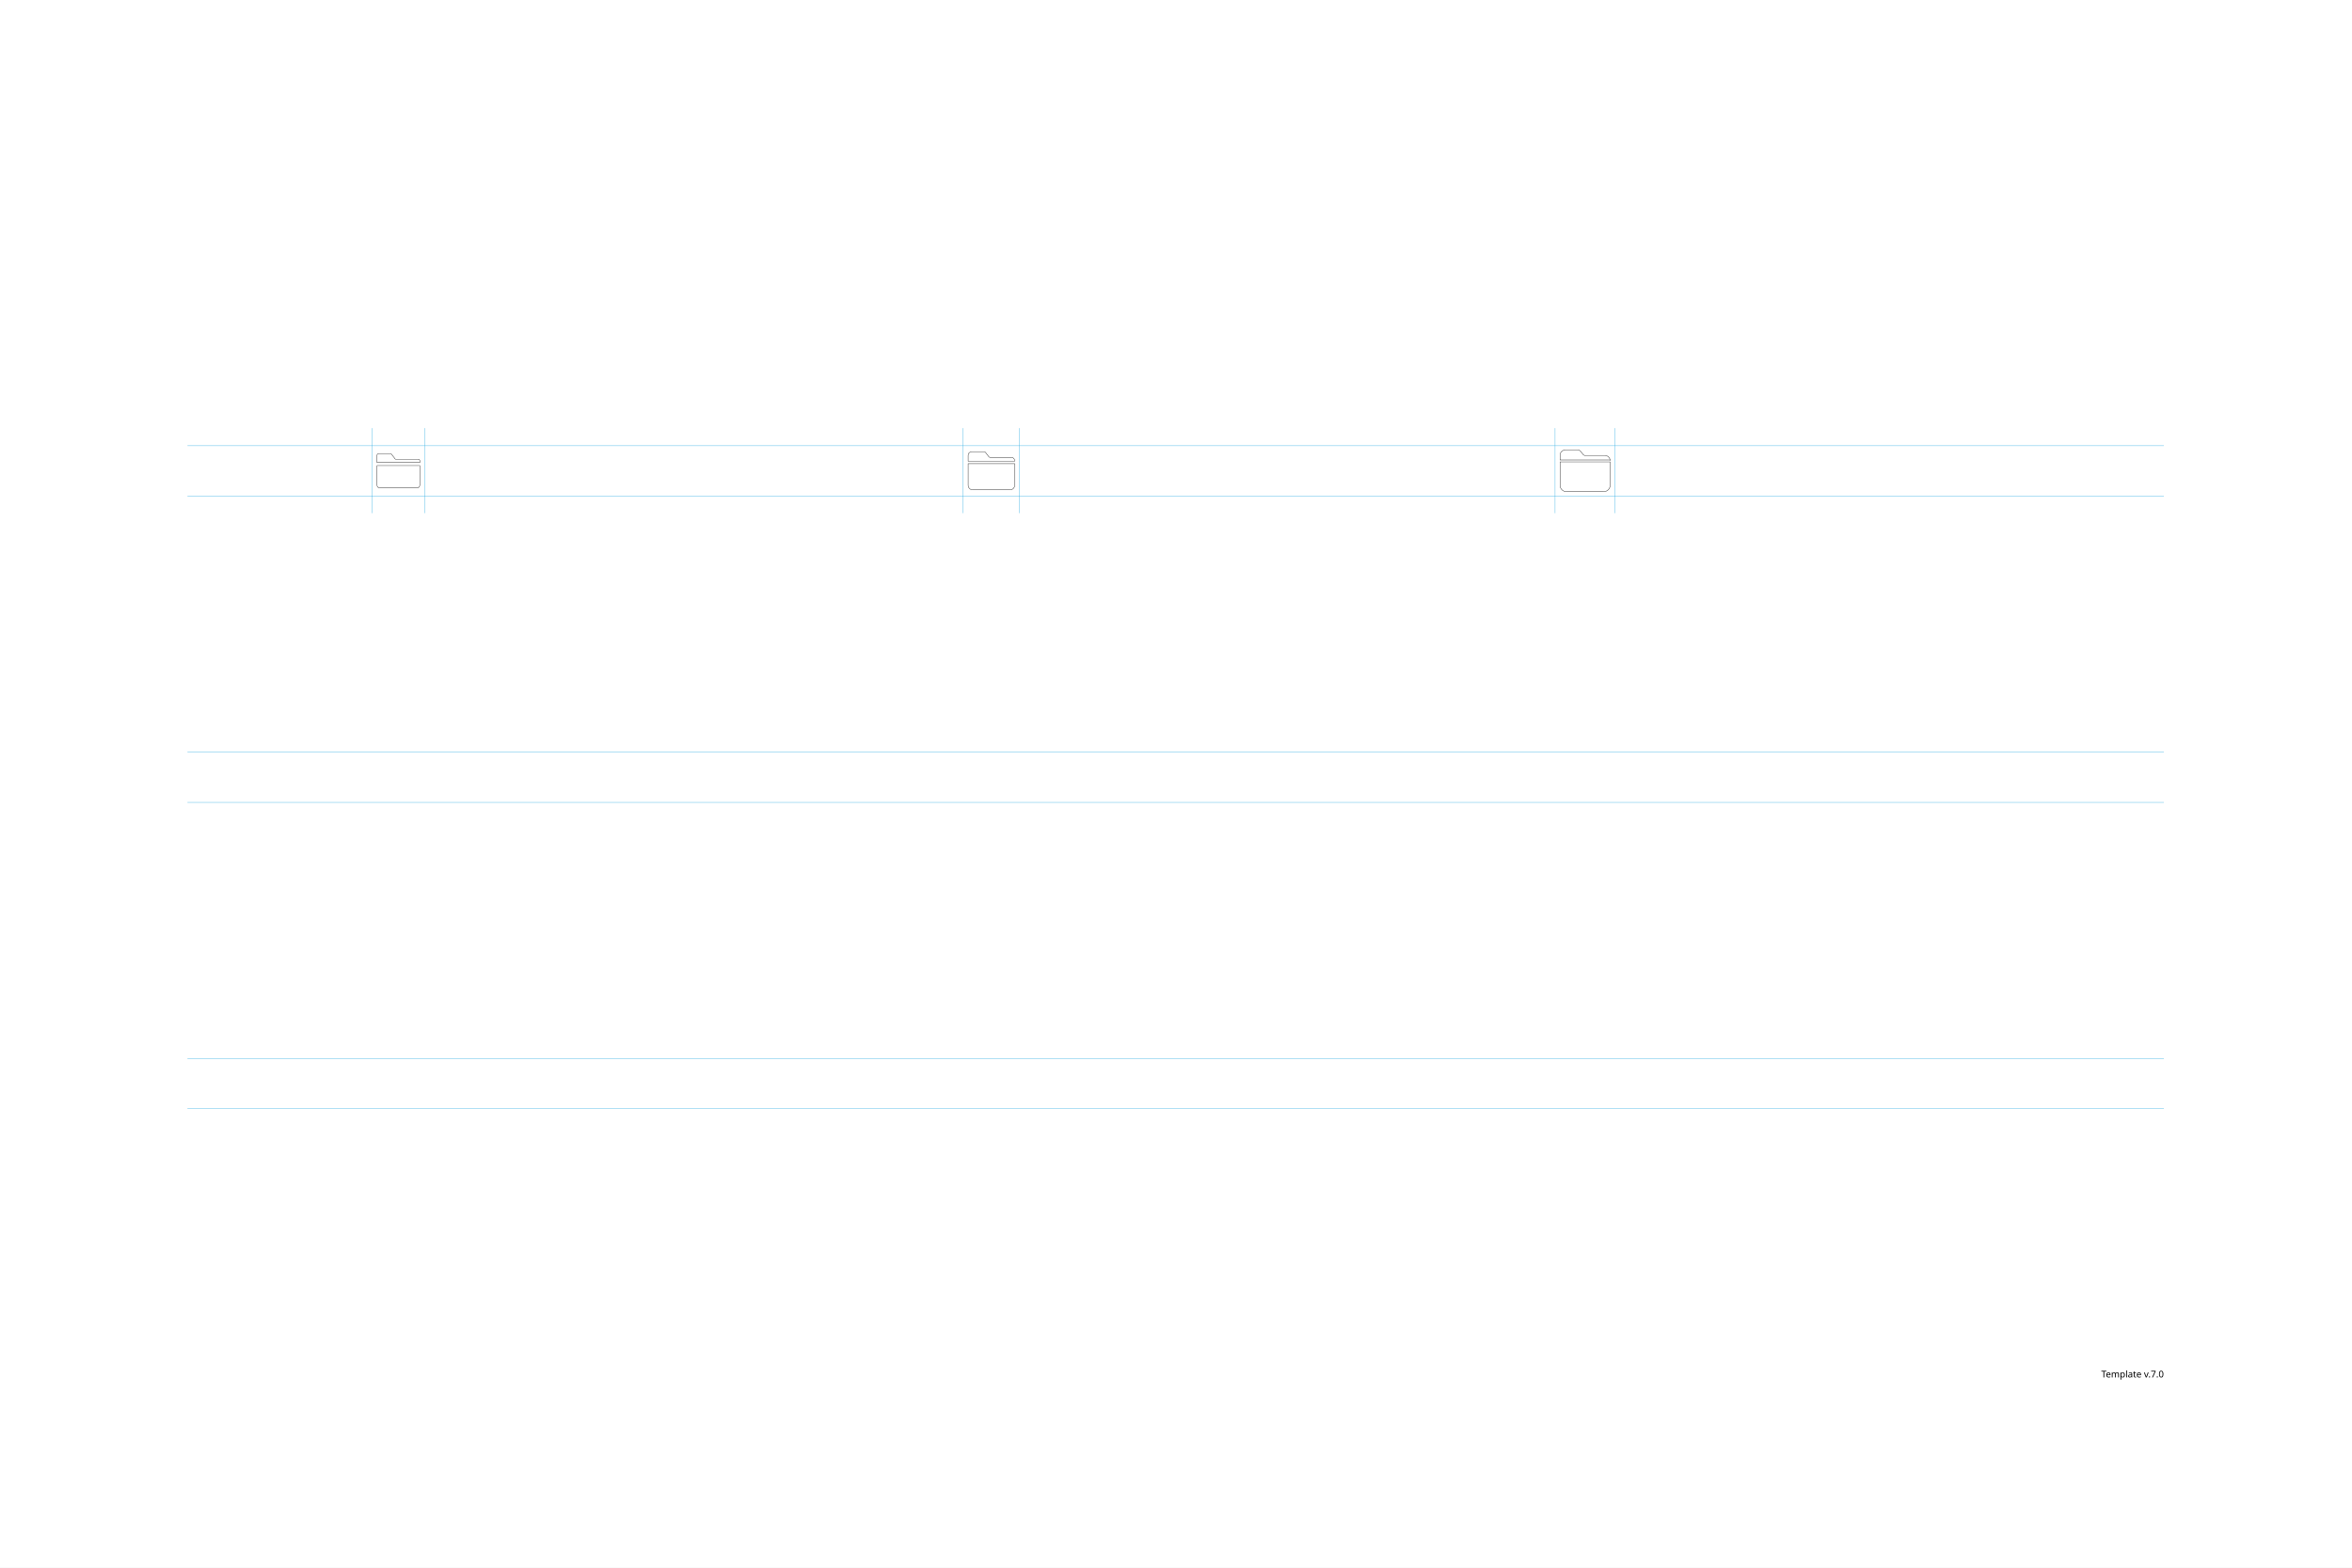
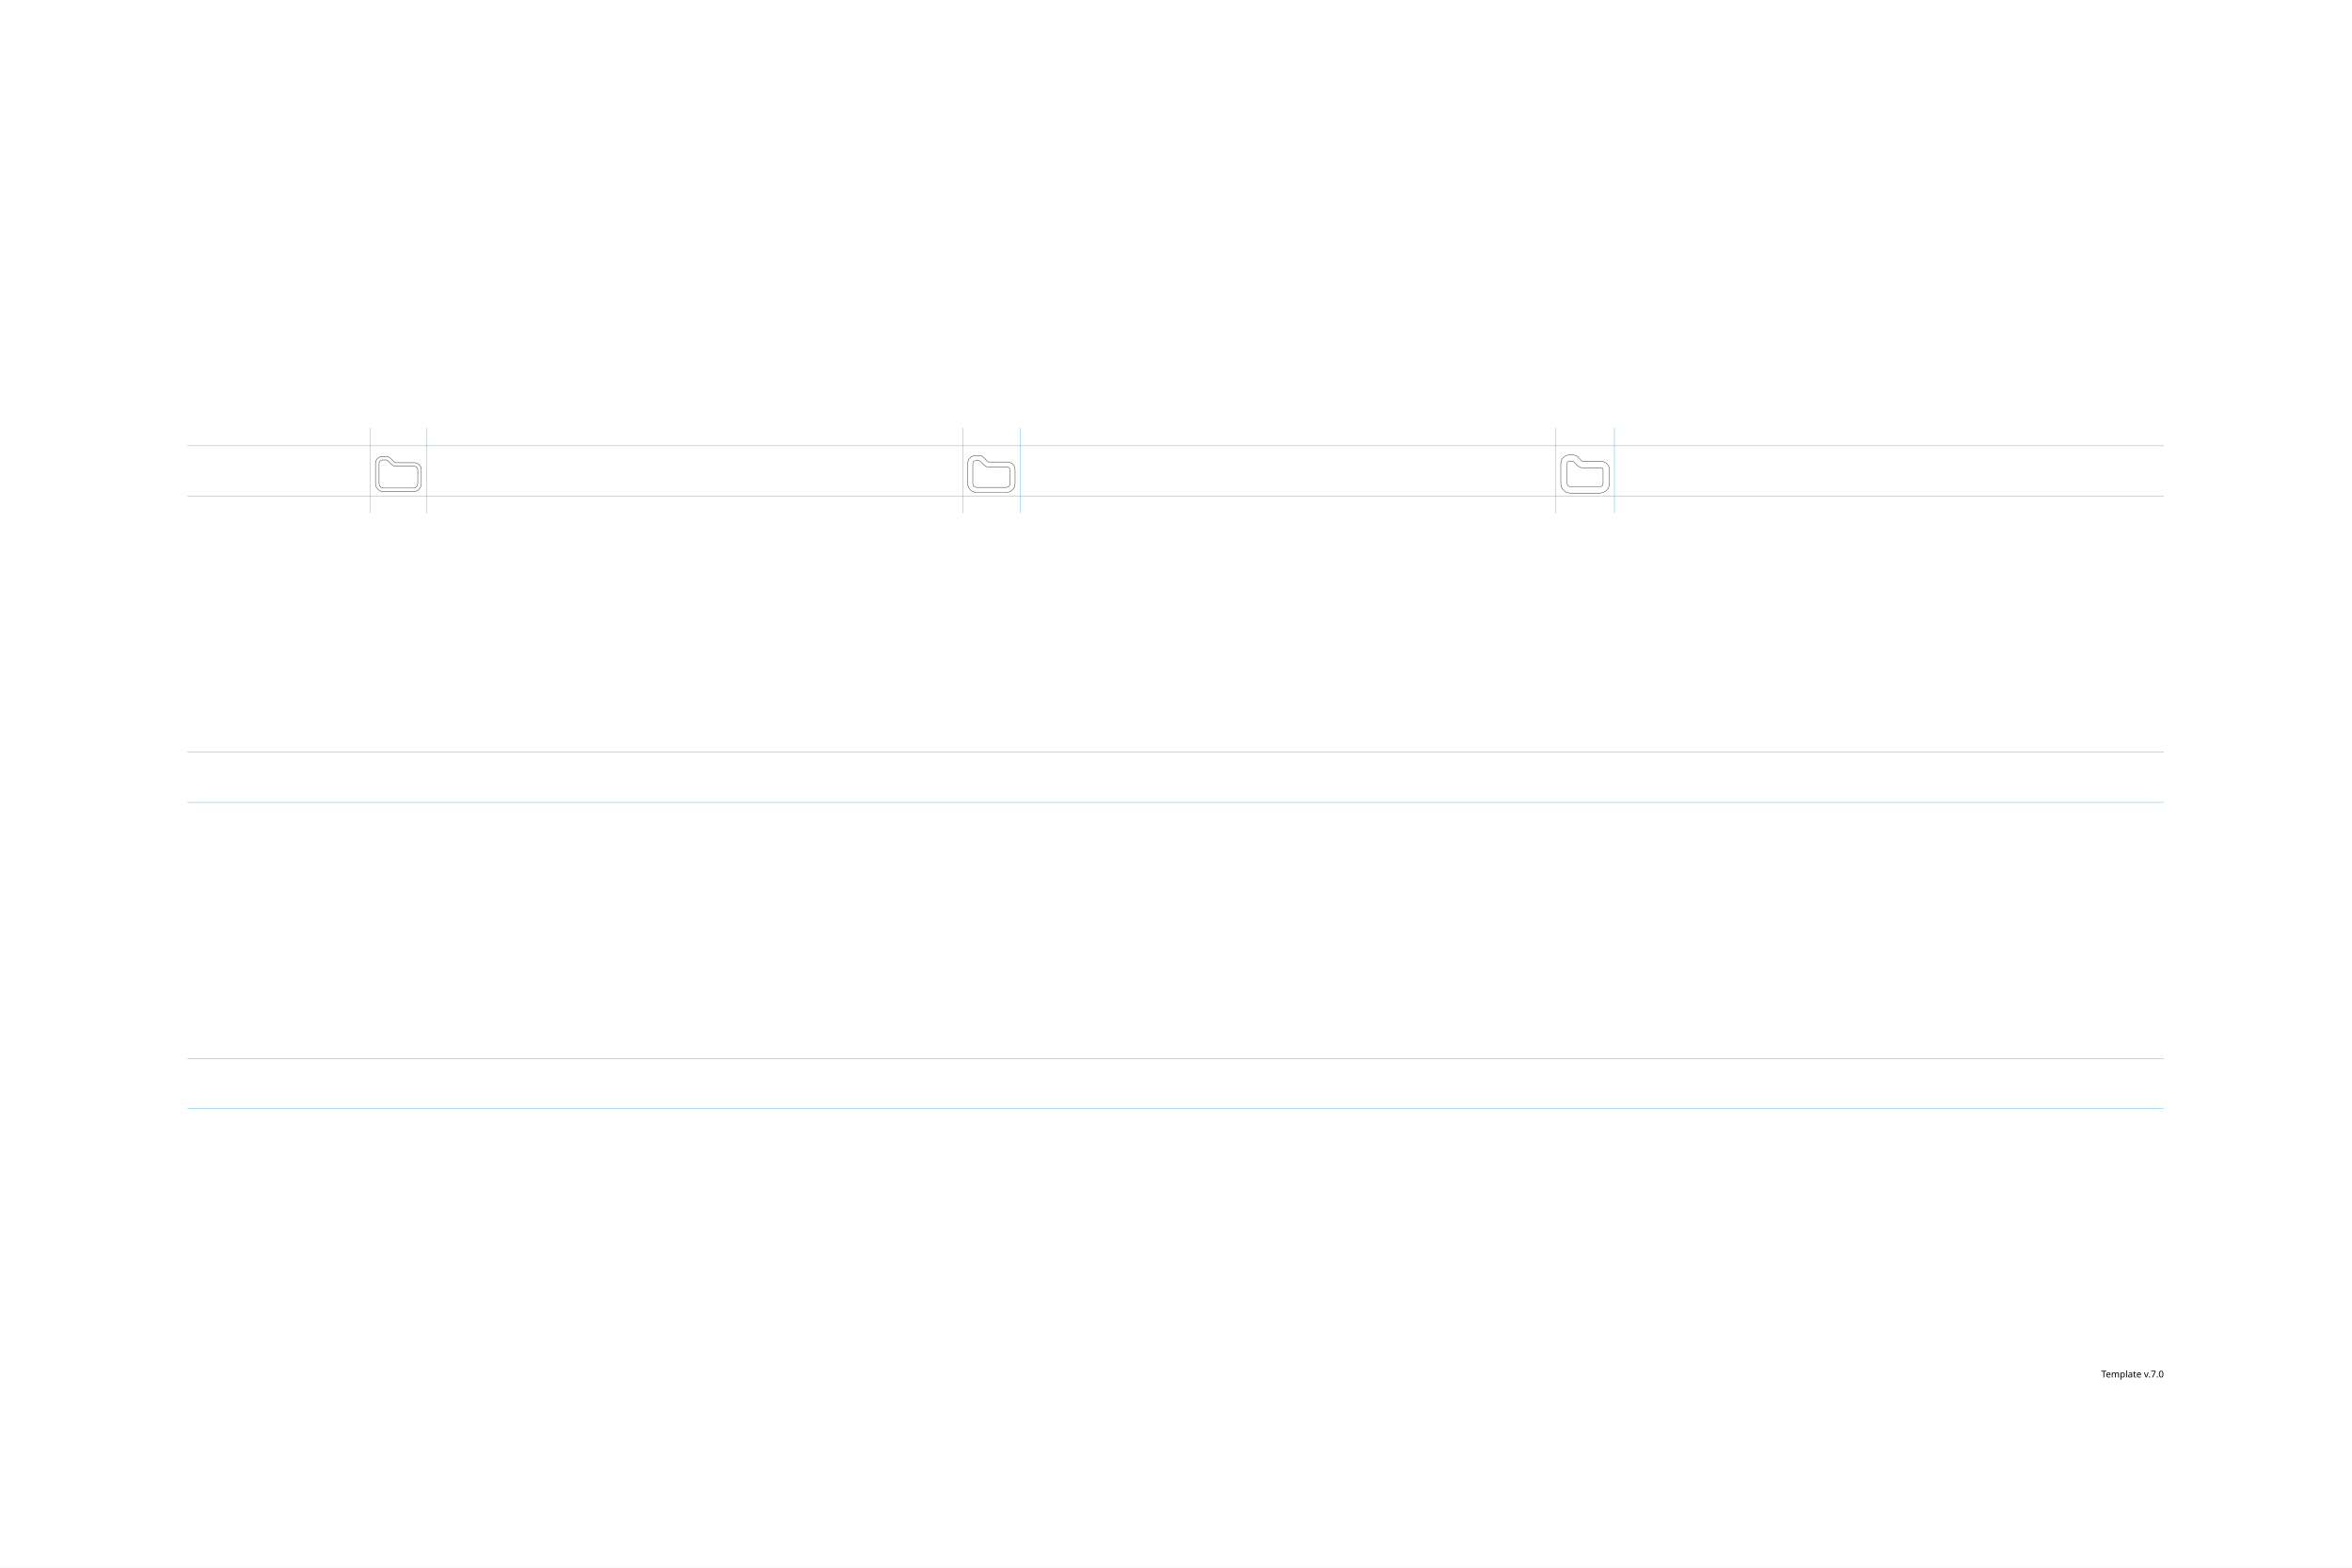
<svg xmlns="http://www.w3.org/2000/svg" version="1.1" viewBox="0 0 3300 2200">
  <style>.defaults {-sfsymbols-variable-value-mode:color;-sfsymbols-draw-reverses-motion-groups:false}
.monochrome-0 {-sfsymbols-motion-group:0}
.multicolor-0:tintColor {-sfsymbols-motion-group:0}
.hierarchical-0:primary {-sfsymbols-motion-group:0}
.SFSymbolsPreviewWireframe {fill:none;opacity:1.0;stroke:black;stroke-width:0.5}</style>
  <g id="Notes">
    <rect height="2200" id="artboard" style="fill:white;opacity:1" width="3300" x="0" y="0" />
    <text id="template-version" style="stroke:none;fill:black;font-family:sans-serif;font-size:13;text-anchor:end;" transform="matrix(1 0 0 1 3036 1933)">Template v.7.0</text>
  </g>
  <g id="Guides">
    <line id="Baseline-S" style="fill:none;stroke:#27AAE1;opacity:1;stroke-width:0.5;" x1="263" x2="3036" y1="696" y2="696" />
    <line id="Capline-S" style="fill:none;stroke:#27AAE1;opacity:1;stroke-width:0.5;" x1="263" x2="3036" y1="625.541" y2="625.541" />
    <line id="Baseline-M" style="fill:none;stroke:#27AAE1;opacity:1;stroke-width:0.5;" x1="263" x2="3036" y1="1126" y2="1126" />
    <line id="Capline-M" style="fill:none;stroke:#27AAE1;opacity:1;stroke-width:0.5;" x1="263" x2="3036" y1="1055.541" y2="1055.541" />
    <line id="Baseline-L" style="fill:none;stroke:#27AAE1;opacity:1;stroke-width:0.5;" x1="263" x2="3036" y1="1556" y2="1556" />
    <line id="Capline-L" style="fill:none;stroke:#27AAE1;opacity:1;stroke-width:0.5;" x1="263" x2="3036" y1="1485.541" y2="1485.541" />
-     <line id="left-margin-Black-S" style="fill:none;stroke:#27AAE1;opacity:1;stroke-width:0.5;" x1="2181.845" x2="2181.845" y1="600.785" y2="720.121" />
-     <line id="right-margin-Black-S" style="fill:none;stroke:#27AAE1;opacity:1;stroke-width:0.5;" x1="2266.155" x2="2266.155" y1="600.785" y2="720.121" />
-     <line id="left-margin-Regular-S" style="fill:none;stroke:#27AAE1;opacity:1;stroke-width:0.5;" x1="1351.367" x2="1351.367" y1="600.785" y2="720.121" />
-     <line id="right-margin-Regular-S" style="fill:none;stroke:#27AAE1;opacity:1;stroke-width:0.5;" x1="1430.633" x2="1430.633" y1="600.785" y2="720.121" />
-     <line id="left-margin-Ultralight-S" style="fill:none;stroke:#27AAE1;opacity:1;stroke-width:0.5;" x1="522.037" x2="522.037" y1="600.785" y2="720.121" />
-     <line id="right-margin-Ultralight-S" style="fill:none;stroke:#27AAE1;opacity:1;stroke-width:0.5;" x1="595.963" x2="595.963" y1="600.785" y2="720.121" />
+     <line id="left-margin-Black-S" style="fill:none;stroke:#27AAE1;opacity:1;stroke-width:0.5;" x1="2182.883" x2="2182.883" y1="600.785" y2="720.121" />
+     <line id="right-margin-Black-S" style="fill:none;stroke:#27AAE1;opacity:1;stroke-width:0.5;" x1="2265.117" x2="2265.117" y1="600.785" y2="720.121" />
+     <line id="left-margin-Regular-S" style="fill:none;stroke:#27AAE1;opacity:1;stroke-width:0.5;" x1="1350.773" x2="1350.773" y1="600.785" y2="720.121" />
+     <line id="right-margin-Regular-S" style="fill:none;stroke:#27AAE1;opacity:1;stroke-width:0.5;" x1="1431.227" x2="1431.227" y1="600.785" y2="720.121" />
+     <line id="left-margin-Ultralight-S" style="fill:none;stroke:#27AAE1;opacity:1;stroke-width:0.5;" x1="519.812" x2="519.812" y1="600.785" y2="720.121" />
+     <line id="right-margin-Ultralight-S" style="fill:none;stroke:#27AAE1;opacity:1;stroke-width:0.5;" x1="598.188" x2="598.188" y1="600.785" y2="720.121" />
  </g>
  <g id="Symbols">
-     <g id="Black-S" transform="matrix(1 0 0 1 2181.845 696.0)">
-       <path class="monochrome-0 multicolor-0:tintColor hierarchical-0:primary SFSymbolsPreviewWireframe" d="M14.268,-64.451 L32.379,-64.451 C33.714,-64.451 34.974,-63.831 35.788,-62.772 L39.139,-58.417 C39.953,-57.358 41.213,-56.738 42.548,-56.738 L70.042,-56.738 C74.056,-56.738 77.31,-53.484 77.31,-49.469 L77.31,-50.508 L7,-50.508 L7,-57.183 C7,-61.197 10.254,-64.451 14.268,-64.451 Z M7,-47.838 L77.31,-47.838 L77.31,-15.056 C77.31,-10.059 73.259,-6.008 68.262,-6.008 L16.048,-6.008 C11.051,-6.008 7,-10.059 7,-15.056 L7,-47.838 Z" />
+     <g id="Black-S" transform="matrix(1 0 0 1 2182.883 696.0)">
+       <path class="monochrome-0 multicolor-0:tintColor hierarchical-0:primary SFSymbolsPreviewWireframe" d="M21.469,-57.48 L24.071,-57.48 C26.668,-57.48 29.158,-56.448 30.994,-54.612 L36.766,-48.84 C36.933,-48.673 37.159,-48.58 37.395,-48.58 L63.367,-48.58 C69.92,-48.58 75.233,-43.267 75.233,-36.713 L75.233,-17.43 C75.233,-10.056 69.256,-4.079 61.883,-4.079 L20.35,-4.079 C12.977,-4.079 7,-10.056 7,-17.429 L7,-45.613 C7,-52.167 12.313,-57.48 18.867,-57.48 L21.469,-57.48 Z M21.469,-48.58 L18.867,-48.58 C17.228,-48.58 15.9,-47.251 15.9,-45.613 L15.9,-17.43 C15.9,-14.972 17.892,-12.979 20.35,-12.979 L61.883,-12.979 C64.341,-12.979 66.333,-14.972 66.333,-17.43 L66.333,-36.713 C66.333,-38.351 65.005,-39.68 63.367,-39.68 L37.395,-39.68 C34.799,-39.68 32.309,-40.711 30.473,-42.547 L24.701,-48.319 C24.534,-48.486 24.307,-48.58 24.071,-48.58 L21.469,-48.58 Z" />
    </g>
-     <g id="Regular-S" transform="matrix(1 0 0 1 1351.367 696.0)">
-       <path class="monochrome-0 multicolor-0:tintColor hierarchical-0:primary SFSymbolsPreviewWireframe" d="M11.747,-61.93 L29.857,-61.93 C30.409,-61.93 30.931,-61.673 31.268,-61.235 L36.132,-54.911 C36.469,-54.473 36.991,-54.216 37.543,-54.216 L67.52,-54.216 C70.142,-54.216 72.267,-52.091 72.267,-49.469 L72.267,-48.728 L7,-48.728 L7,-57.183 C7,-59.804 9.125,-61.93 11.747,-61.93 Z M7,-45.316 L72.267,-45.316 L72.267,-15.056 C72.267,-11.452 69.345,-8.529 65.74,-8.529 L13.527,-8.529 C9.922,-8.529 7,-11.452 7,-15.056 L7,-45.316 Z" />
+     <g id="Regular-S" transform="matrix(1 0 0 1 1350.773 696.0)">
+       <path class="monochrome-0 multicolor-0:tintColor hierarchical-0:primary SFSymbolsPreviewWireframe" d="M20.579,-56.59 L23.181,-56.59 C25.542,-56.59 27.806,-55.652 29.475,-53.983 L35.247,-48.211 C35.58,-47.877 36.033,-47.69 36.505,-47.69 L62.477,-47.69 C68.539,-47.69 73.453,-42.775 73.453,-36.713 L73.453,-17.43 C73.453,-10.548 67.875,-4.97 60.993,-4.969 L19.46,-4.97 C12.579,-4.969 7,-10.548 7,-17.429 L7,-45.613 C7,-51.675 11.914,-56.59 17.977,-56.59 L20.579,-56.59 Z M20.579,-49.47 L17.977,-49.47 C15.847,-49.47 14.12,-47.743 14.12,-45.613 L14.12,-17.43 C14.12,-14.48 16.511,-12.089 19.46,-12.089 L60.993,-12.089 C63.943,-12.089 66.333,-14.48 66.333,-17.43 L66.333,-36.713 C66.333,-38.843 64.607,-40.57 62.477,-40.57 L36.505,-40.57 C34.145,-40.57 31.881,-41.507 30.212,-43.176 L24.44,-48.948 C24.106,-49.282 23.654,-49.47 23.181,-49.47 L20.579,-49.47 Z" />
    </g>
-     <g id="Ultralight-S" transform="matrix(1 0 0 1 522.037 696.0)">
-       <path class="monochrome-0 multicolor-0:tintColor hierarchical-0:primary SFSymbolsPreviewWireframe" d="M9.077,-59.26 L26.53,-59.26 C26.668,-59.26 26.798,-59.195 26.882,-59.086 L32.548,-51.72 C32.633,-51.61 32.763,-51.546 32.901,-51.546 L64.85,-51.546 C65.997,-51.546 66.927,-50.616 66.927,-49.469 L66.927,-46.8 L7,-46.8 L7,-57.183 C7,-58.33 7.93,-59.26 9.077,-59.26 Z M7,-42.646 L66.927,-42.646 L66.927,-15.056 C66.927,-12.926 65.2,-11.2 63.07,-11.2 L10.857,-11.2 C8.727,-11.2 7,-12.926 7,-15.056 L7,-42.646 Z" />
+     <g id="Ultralight-S" transform="matrix(1 0 0 1 519.812 696.0)">
+       <path class="monochrome-0 multicolor-0:tintColor hierarchical-0:primary SFSymbolsPreviewWireframe" d="M19.541,-55.551 L22.143,-55.551 C24.228,-55.551 26.228,-54.723 27.702,-53.249 L33.474,-47.477 C34.003,-46.948 34.719,-46.651 35.467,-46.651 L61.438,-46.651 C66.927,-46.651 71.377,-42.202 71.377,-36.713 L71.377,-17.43 C71.377,-11.121 66.263,-6.008 59.955,-6.008 L18.422,-6.008 C12.114,-6.008 7,-11.121 7,-17.429 L7,-45.613 C7,-51.102 11.45,-55.551 16.938,-55.551 L19.541,-55.551 Z M19.541,-50.508 L16.938,-50.508 C14.235,-50.508 12.043,-48.316 12.043,-45.613 L12.043,-17.43 C12.043,-13.907 14.899,-11.051 18.422,-11.051 L59.955,-11.051 C63.478,-11.051 66.333,-13.907 66.333,-17.43 L66.333,-36.713 C66.333,-39.416 64.142,-41.608 61.438,-41.608 L35.467,-41.608 C33.382,-41.608 31.382,-42.436 29.908,-43.91 L24.136,-49.682 C23.607,-50.211 22.891,-50.508 22.143,-50.508 L19.541,-50.508 Z" />
    </g>
  </g>
</svg>
